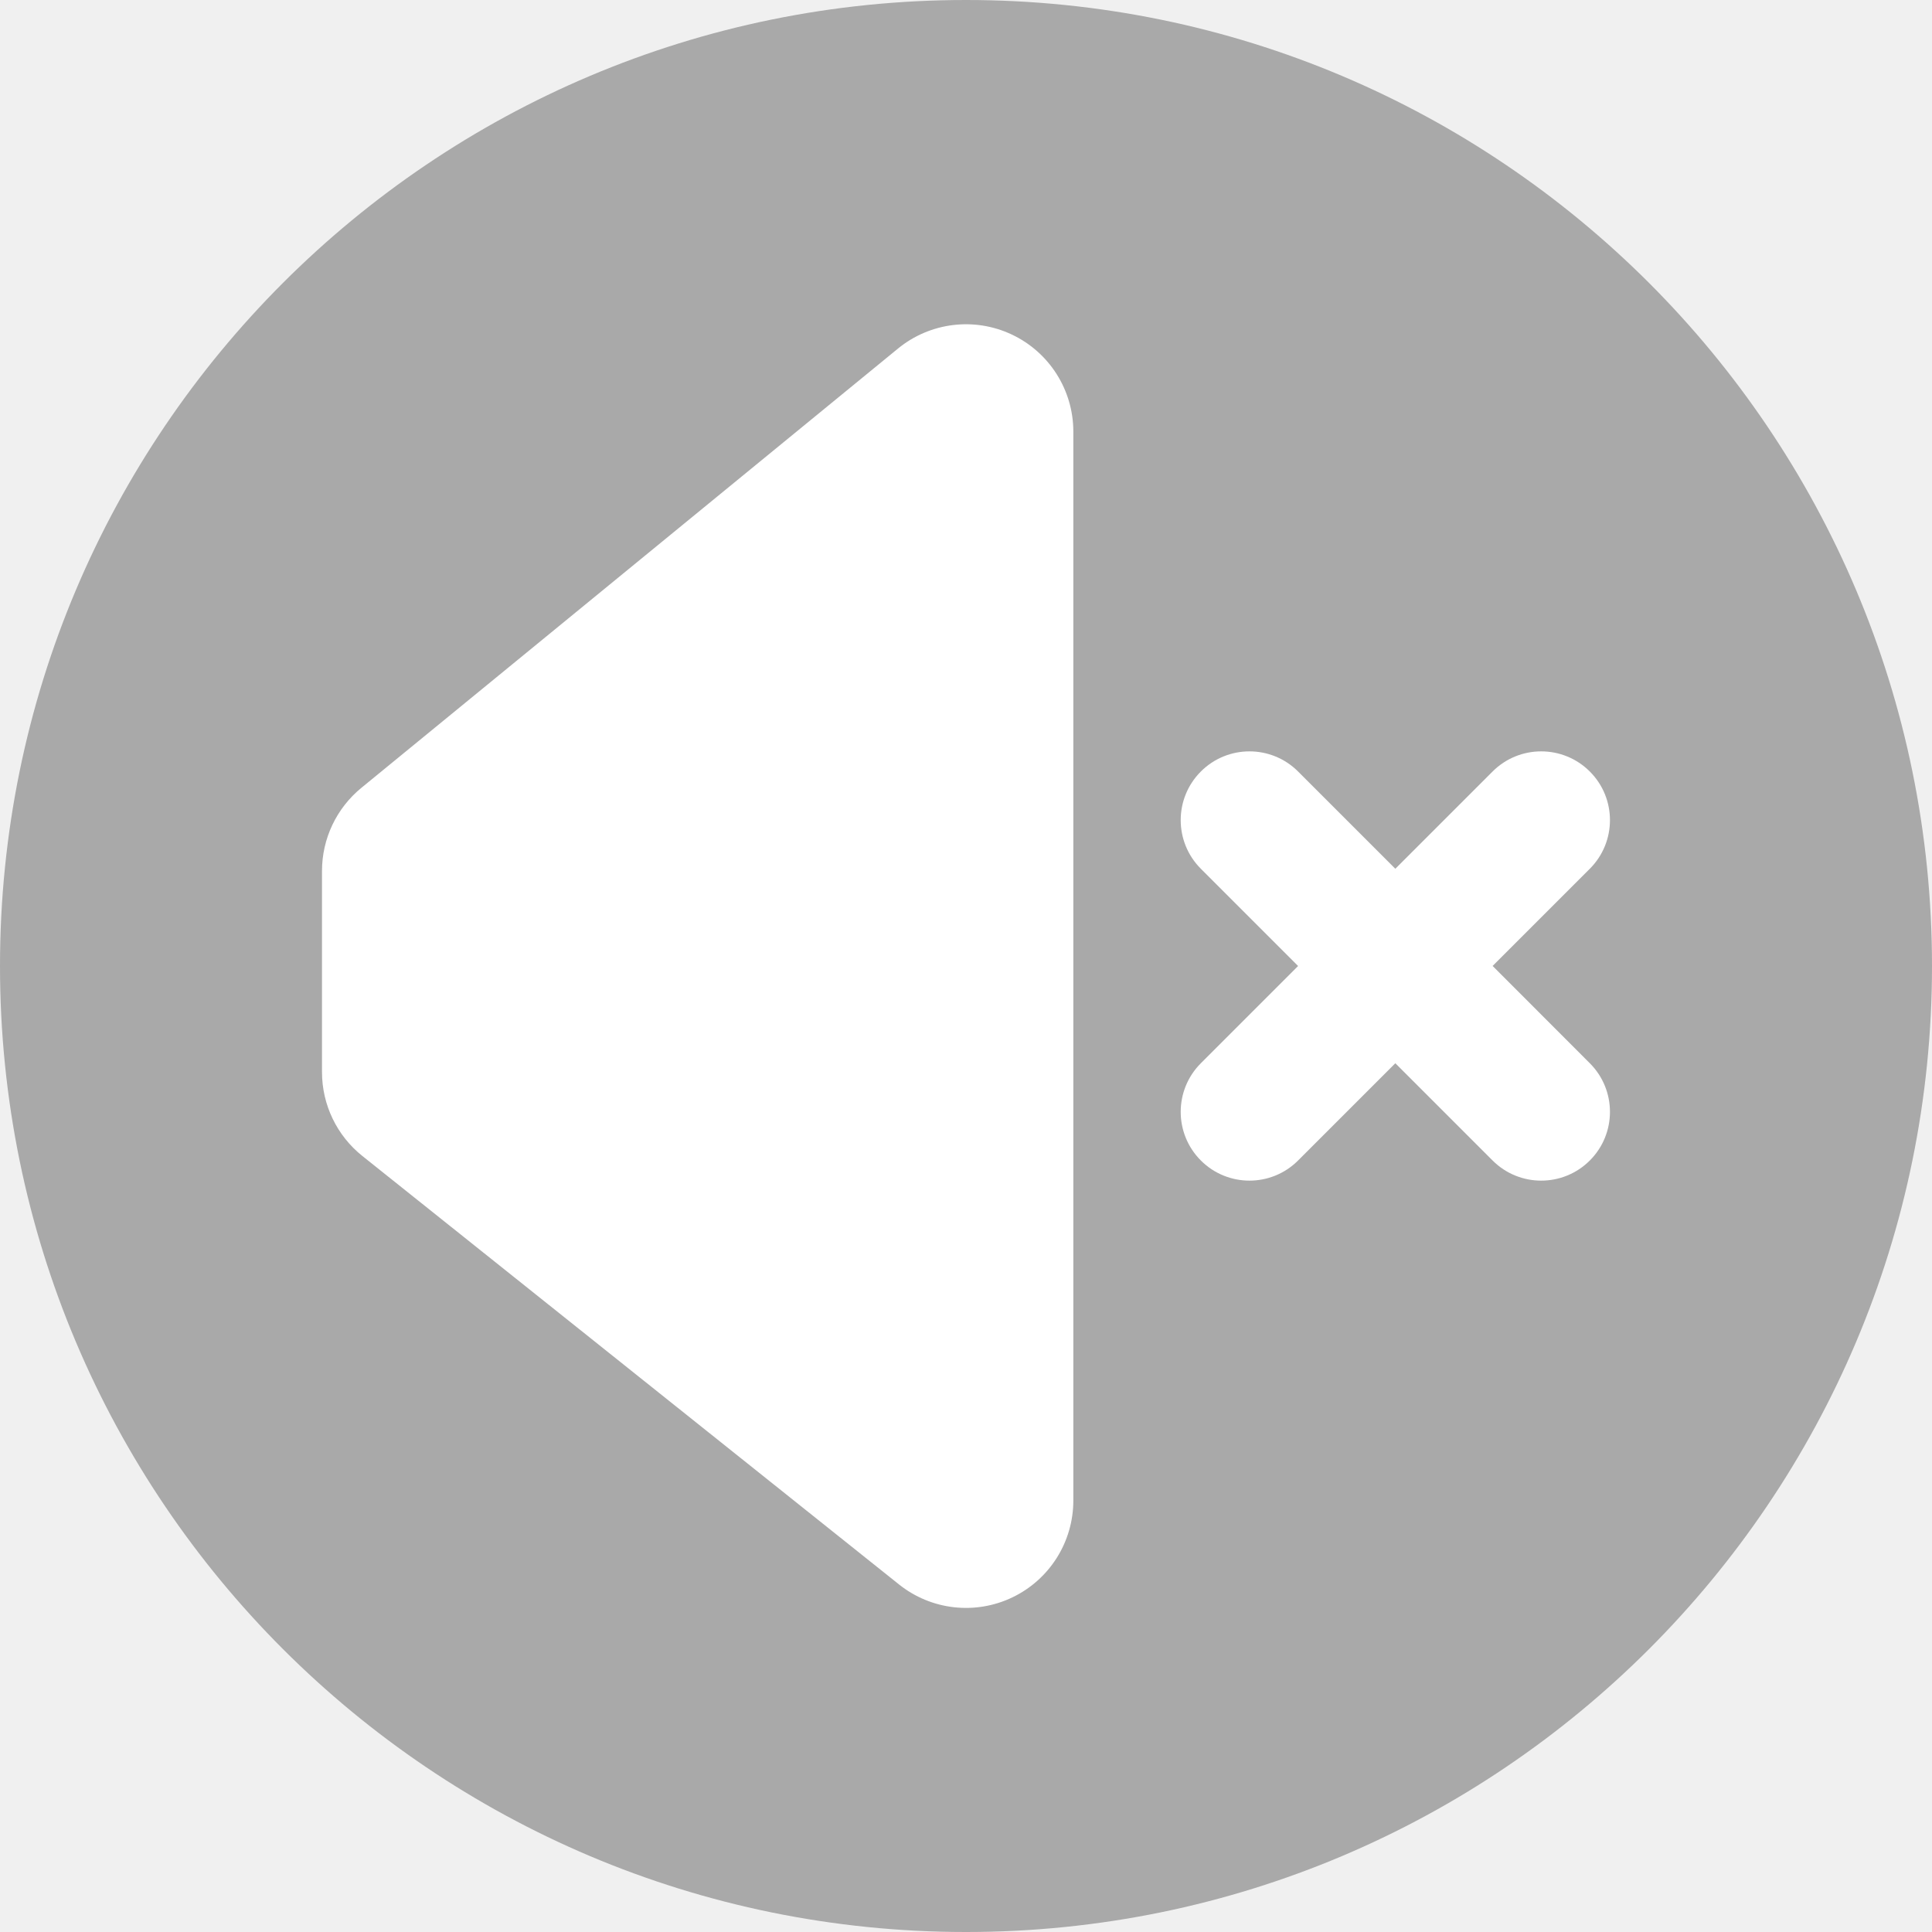
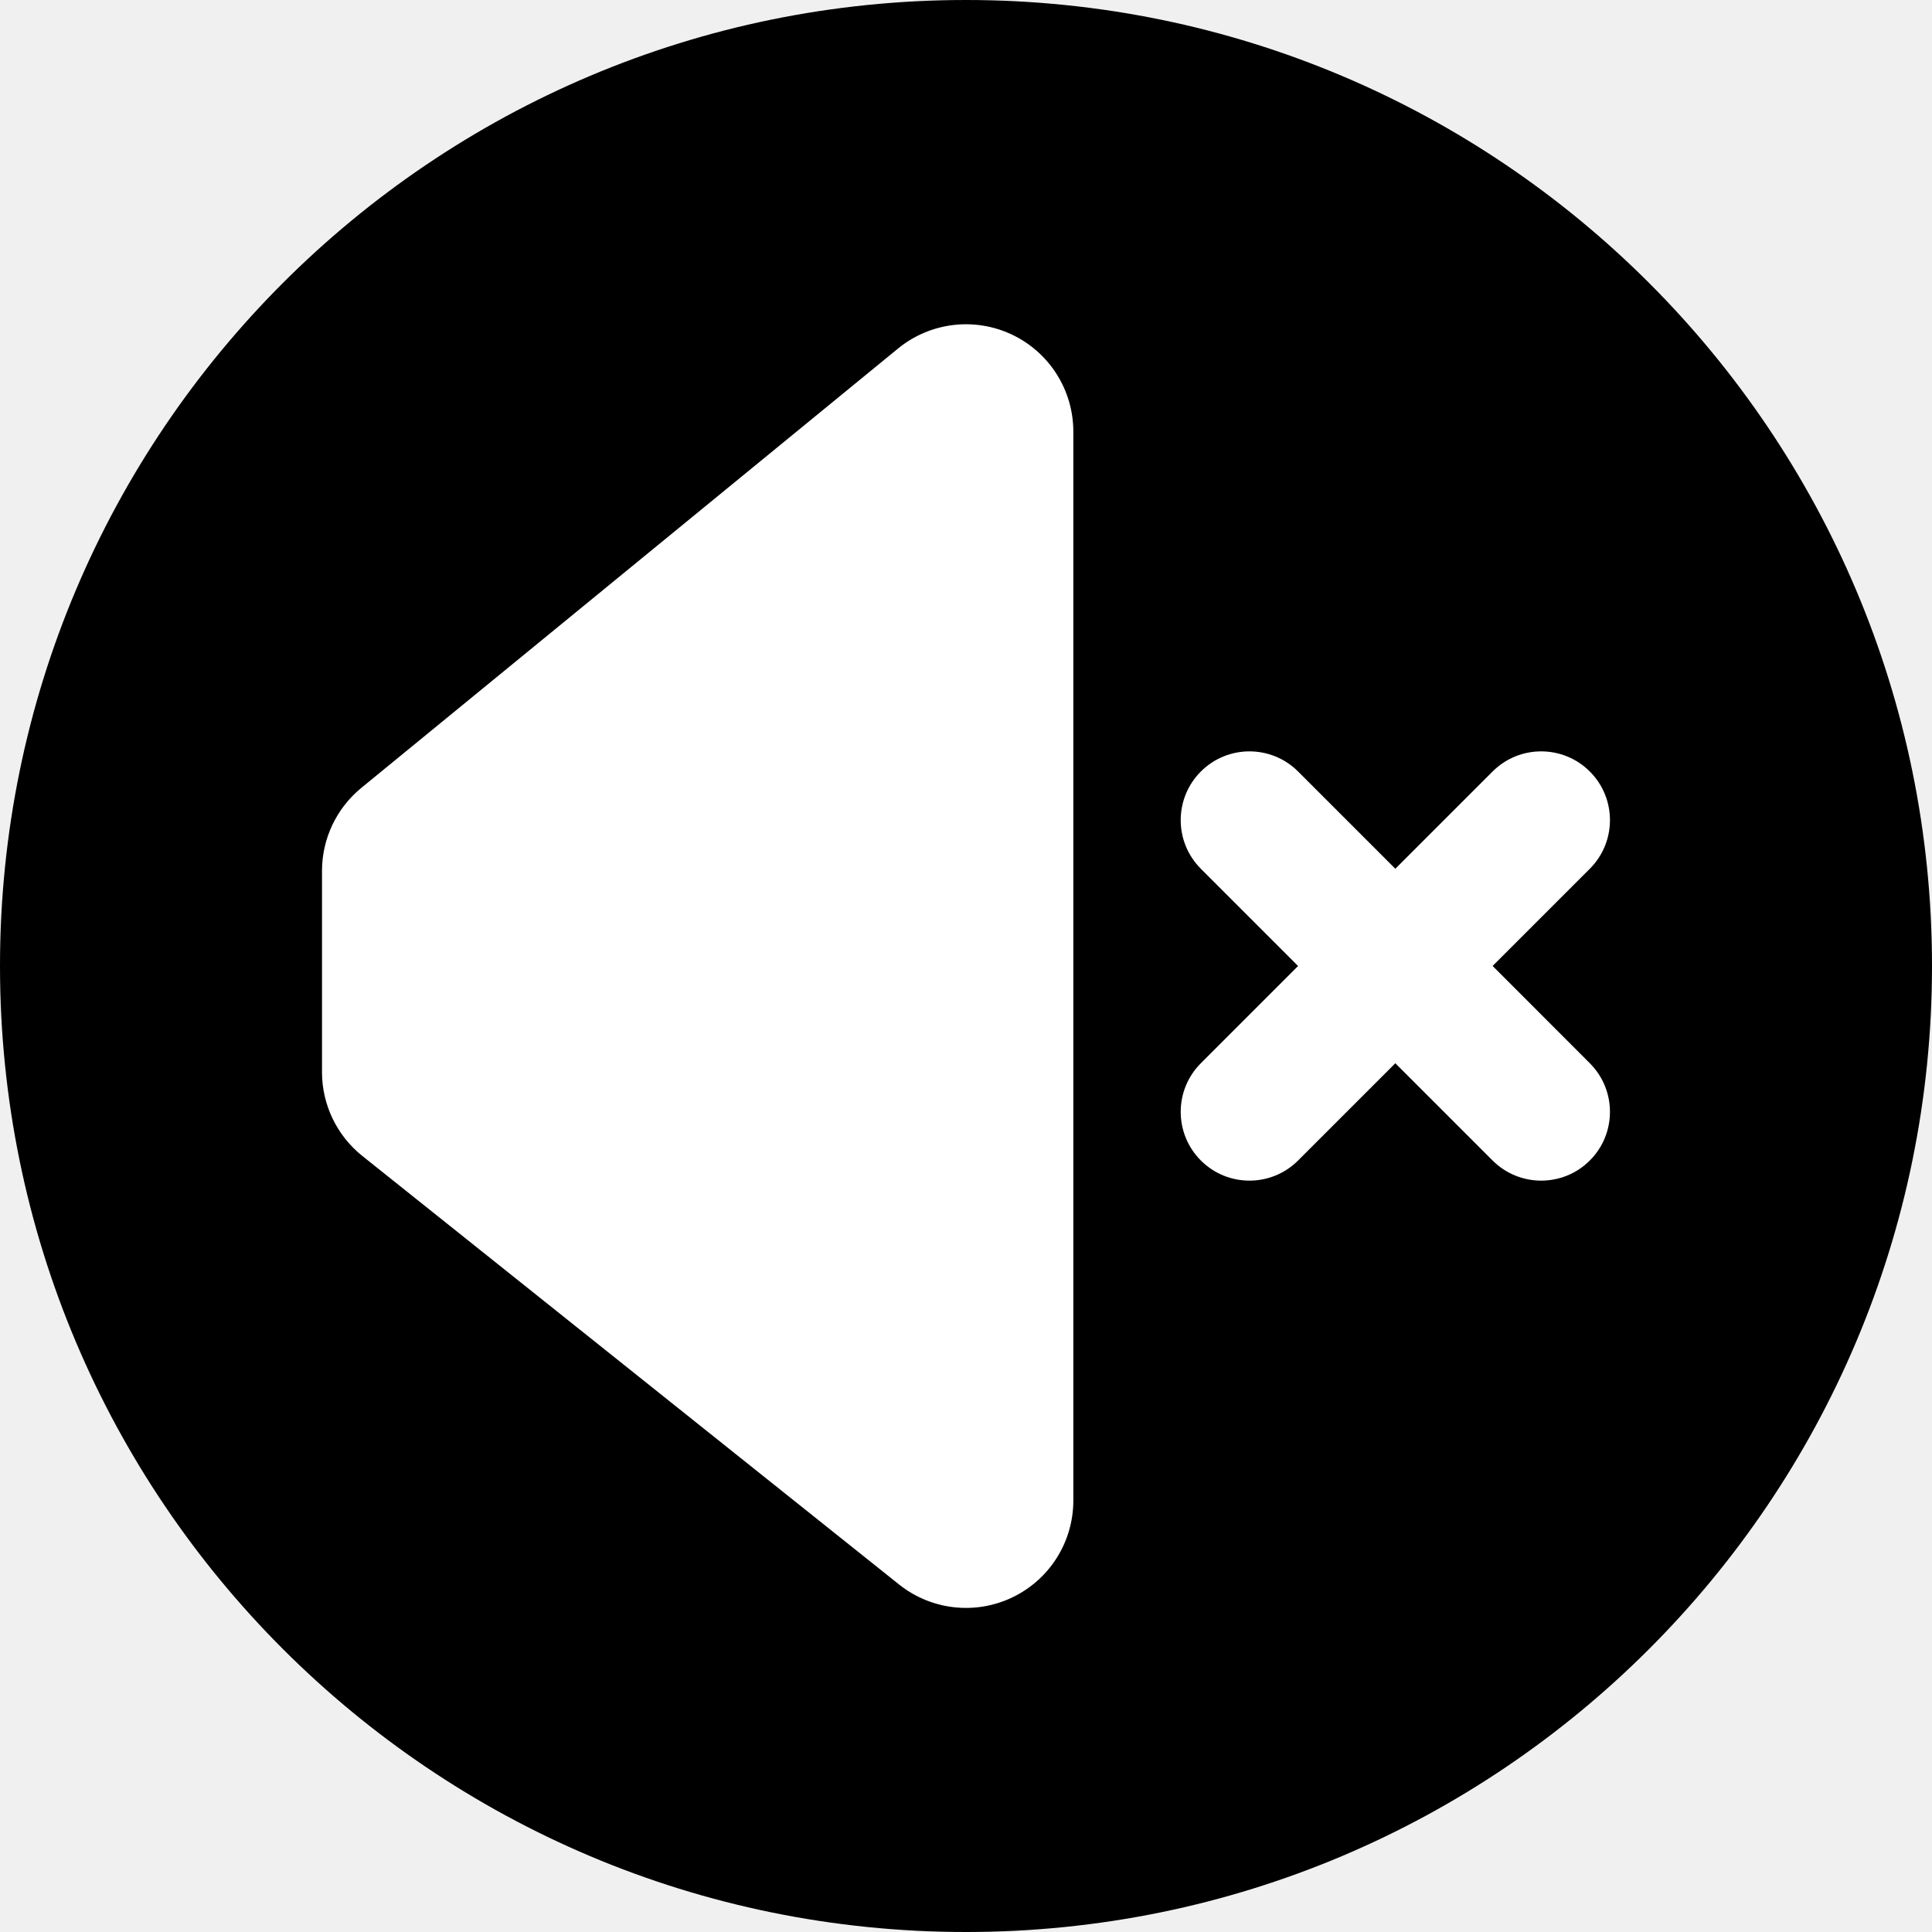
<svg xmlns="http://www.w3.org/2000/svg" width="18" height="18">
-   <g fill="none" fill-rule="evenodd">
-     <rect fill="#A9A9A9" width="18" height="18" rx="9" />
+   <g fill-rule="evenodd">
+     <rect width="18" height="18" rx="9" />
    <path d="M3.367 7.34l5-4.093A1 1 0 0110 4.02v9.96a1 1 0 01-1.624.782l-5-3.992A1 1 0 013 9.99V8.114a1 1 0 01.367-.774zM13.907 9l.905.906a.64.64 0 01-.906.906L13 9.906l-.906.906a.64.64 0 01-.906-.906L12.094 9l-.906-.906a.64.64 0 01.906-.906l.906.906.906-.906a.64.64 0 01.906.906L13.906 9z" fill="#FFF" />
  </g>
</svg>
